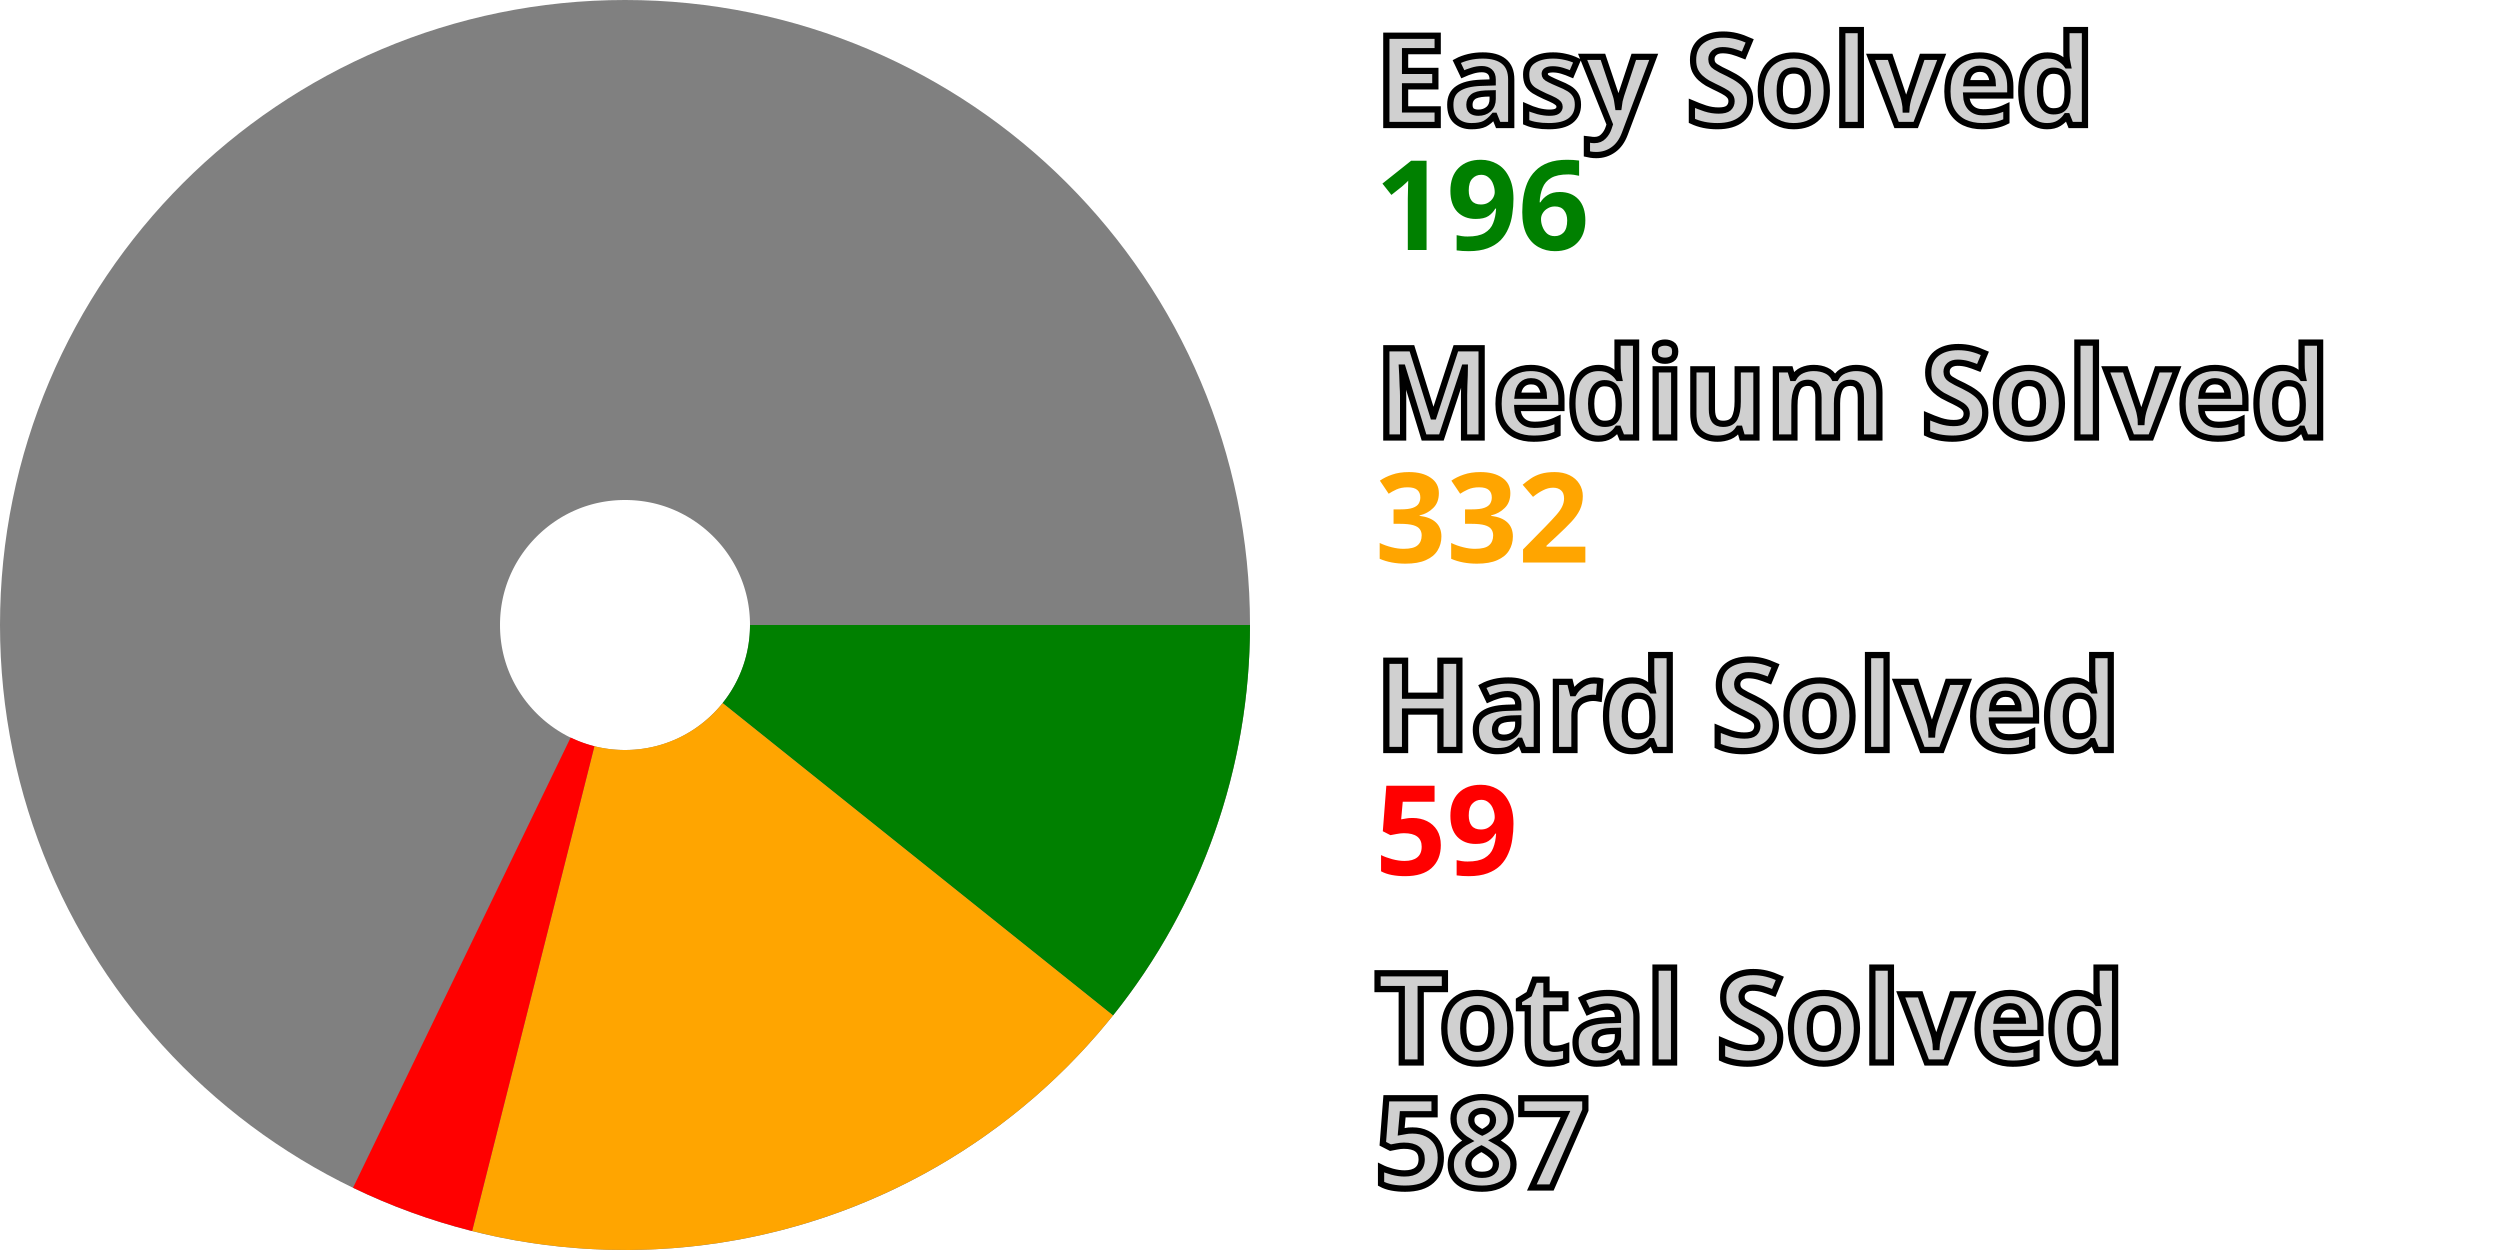
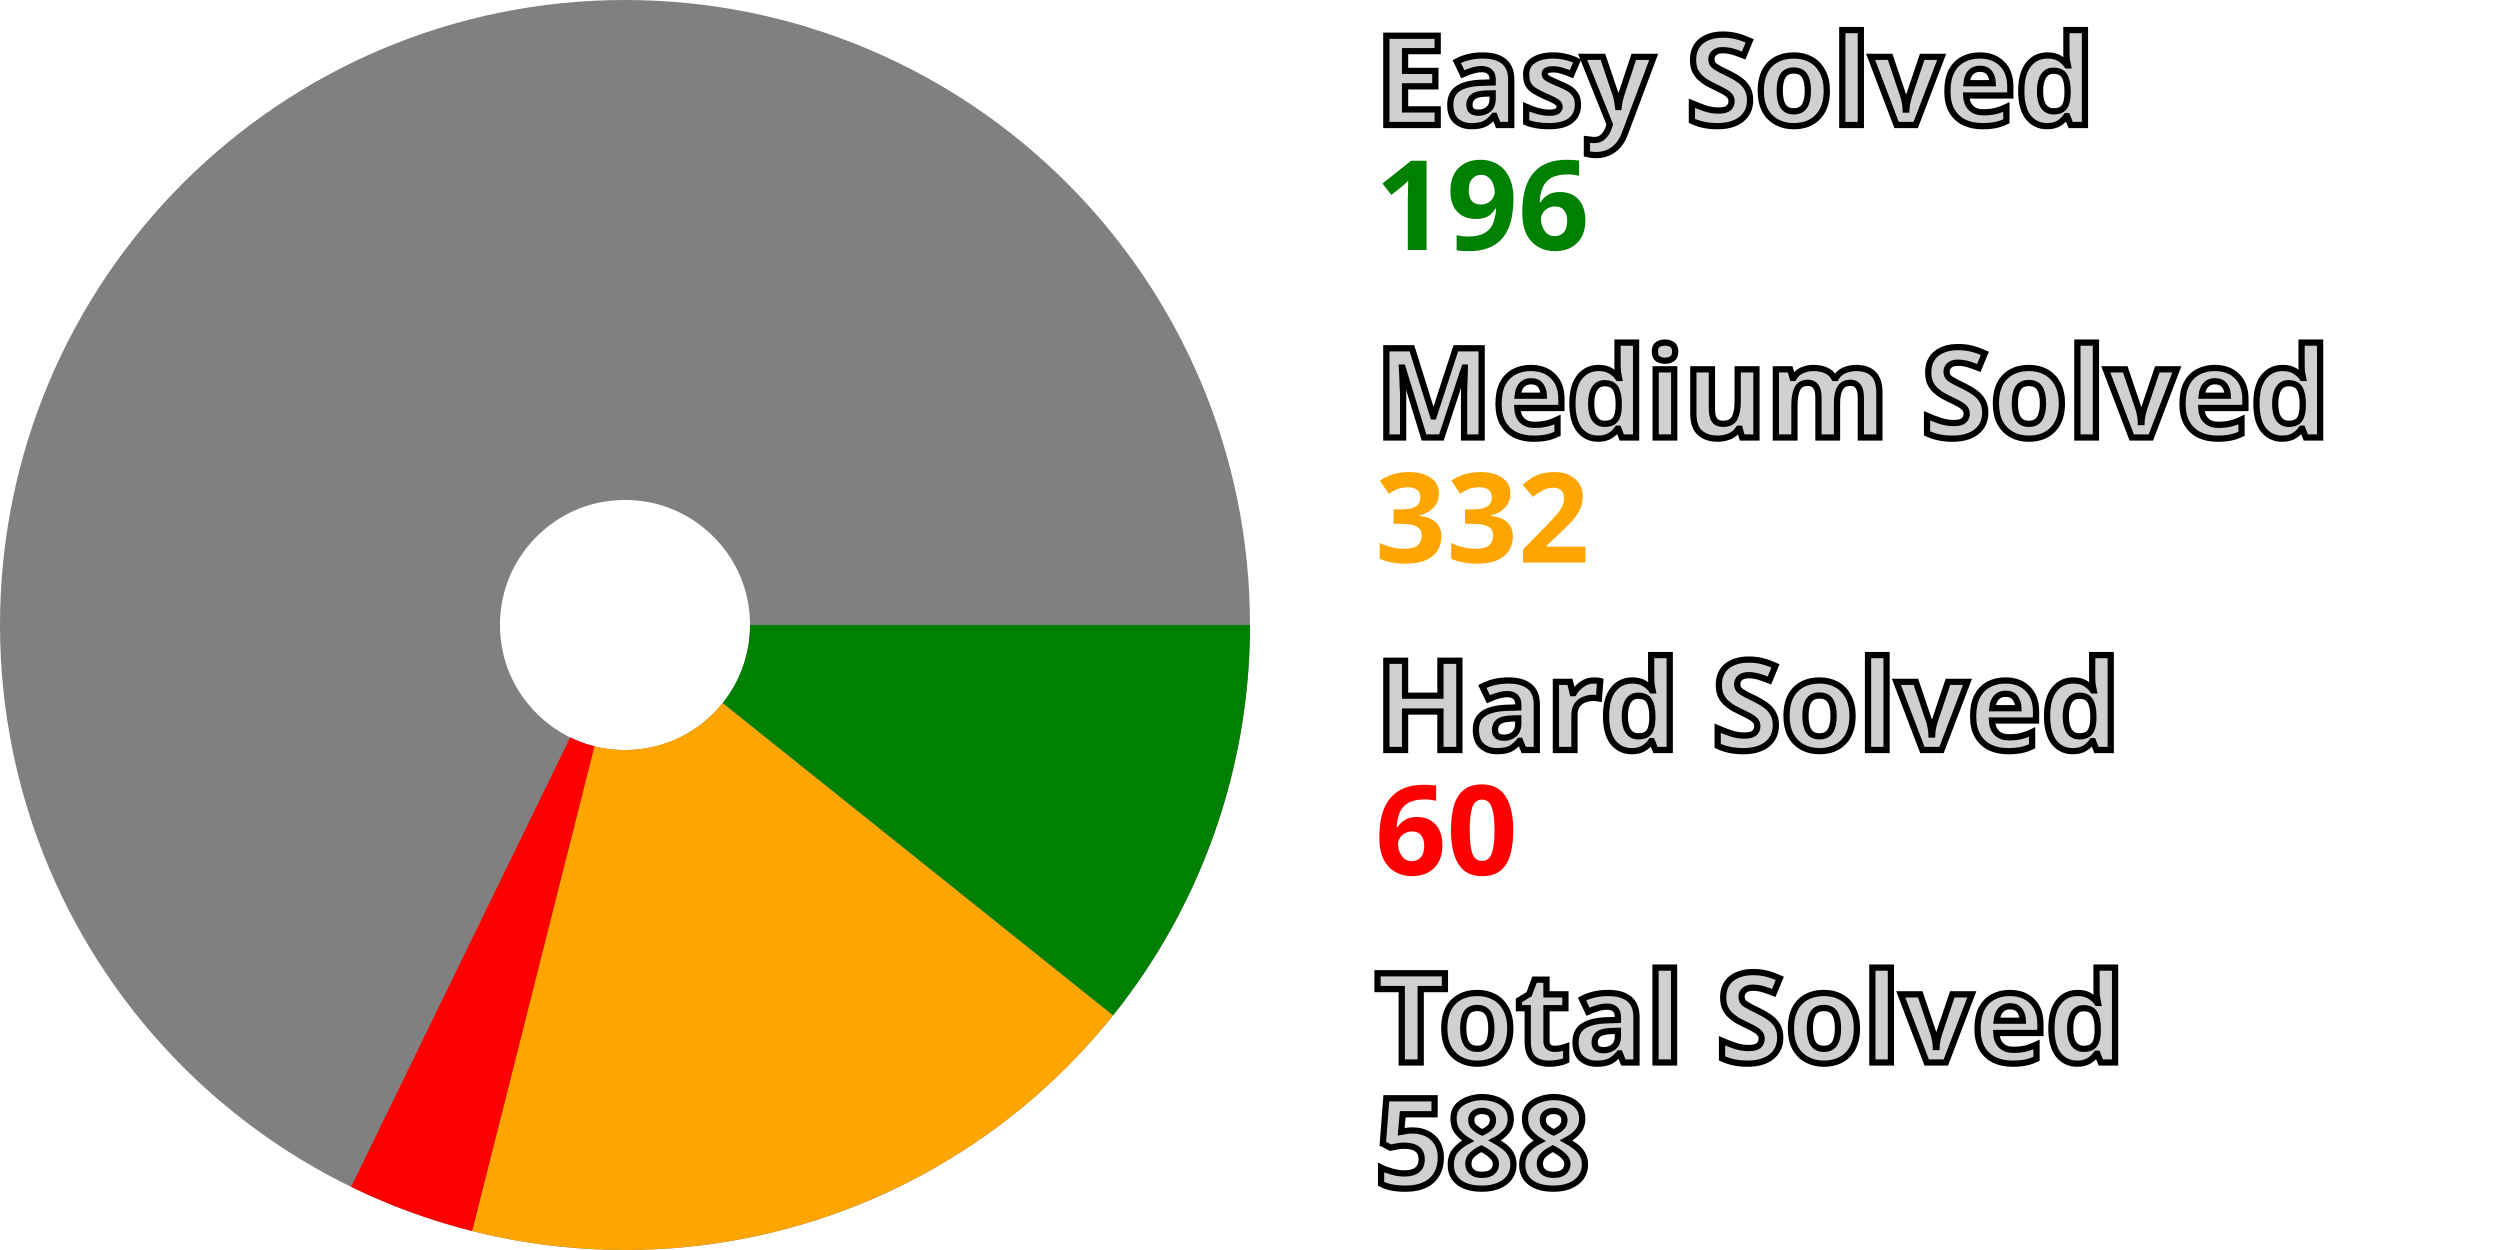
<svg xmlns="http://www.w3.org/2000/svg" width="200" height="100" viewBox="0 0 200 100" stroke-width="40" fill="none">
  <style>.small {font: bold 10px sans-serif; fill: #d0d0d0; stroke: black; stroke-width: 0.5px;}</style>
  <style>.esy {font: bold 10px sans-serif; fill: green;}</style>
  <style>.mdm {font: bold 10px sans-serif; fill: orange;}</style>
  <style>.hrd {font: bold 10px sans-serif; fill: red;}</style>
  <circle cx="50" cy="50" r="30.0" stroke="gray" />
  <path d="M80.0 50 A 30.0 30.0, 0, 0, 1, 73.425 68.742" stroke="green" />
  <path d="M73.425 68.742 A 30.0 30.0, 0, 0, 1, 42.664 79.089" stroke="orange" />
-   <path d="M42.664 79.089 A 30.0 30.0, 0, 0, 1, 36.947 77.011" stroke="red" />
+   <path d="M42.664 79.089 A 30.0 30.0, 0, 0, 1, 36.854 76.966" stroke="red" />
  <text x="110.0" y="10.0" class="small">Easy Solved</text>
  <text x="110.0" y="20.0" class="esy">196</text>
  <text x="110.0" y="35.0" class="small">Medium Solved</text>
  <text x="110.0" y="45.0" class="mdm">332</text>
  <text x="110.0" y="60.0" class="small">Hard Solved</text>
-   <text x="110.0" y="70.0" class="hrd">59</text>
+   <text x="110.0" y="70.0" class="hrd">60</text>
  <text x="110.0" y="85.0" class="small">Total Solved</text>
-   <text x="110.0" y="95.0" class="small">587</text>
+   <text x="110.0" y="95.0" class="small">588</text>
</svg>
